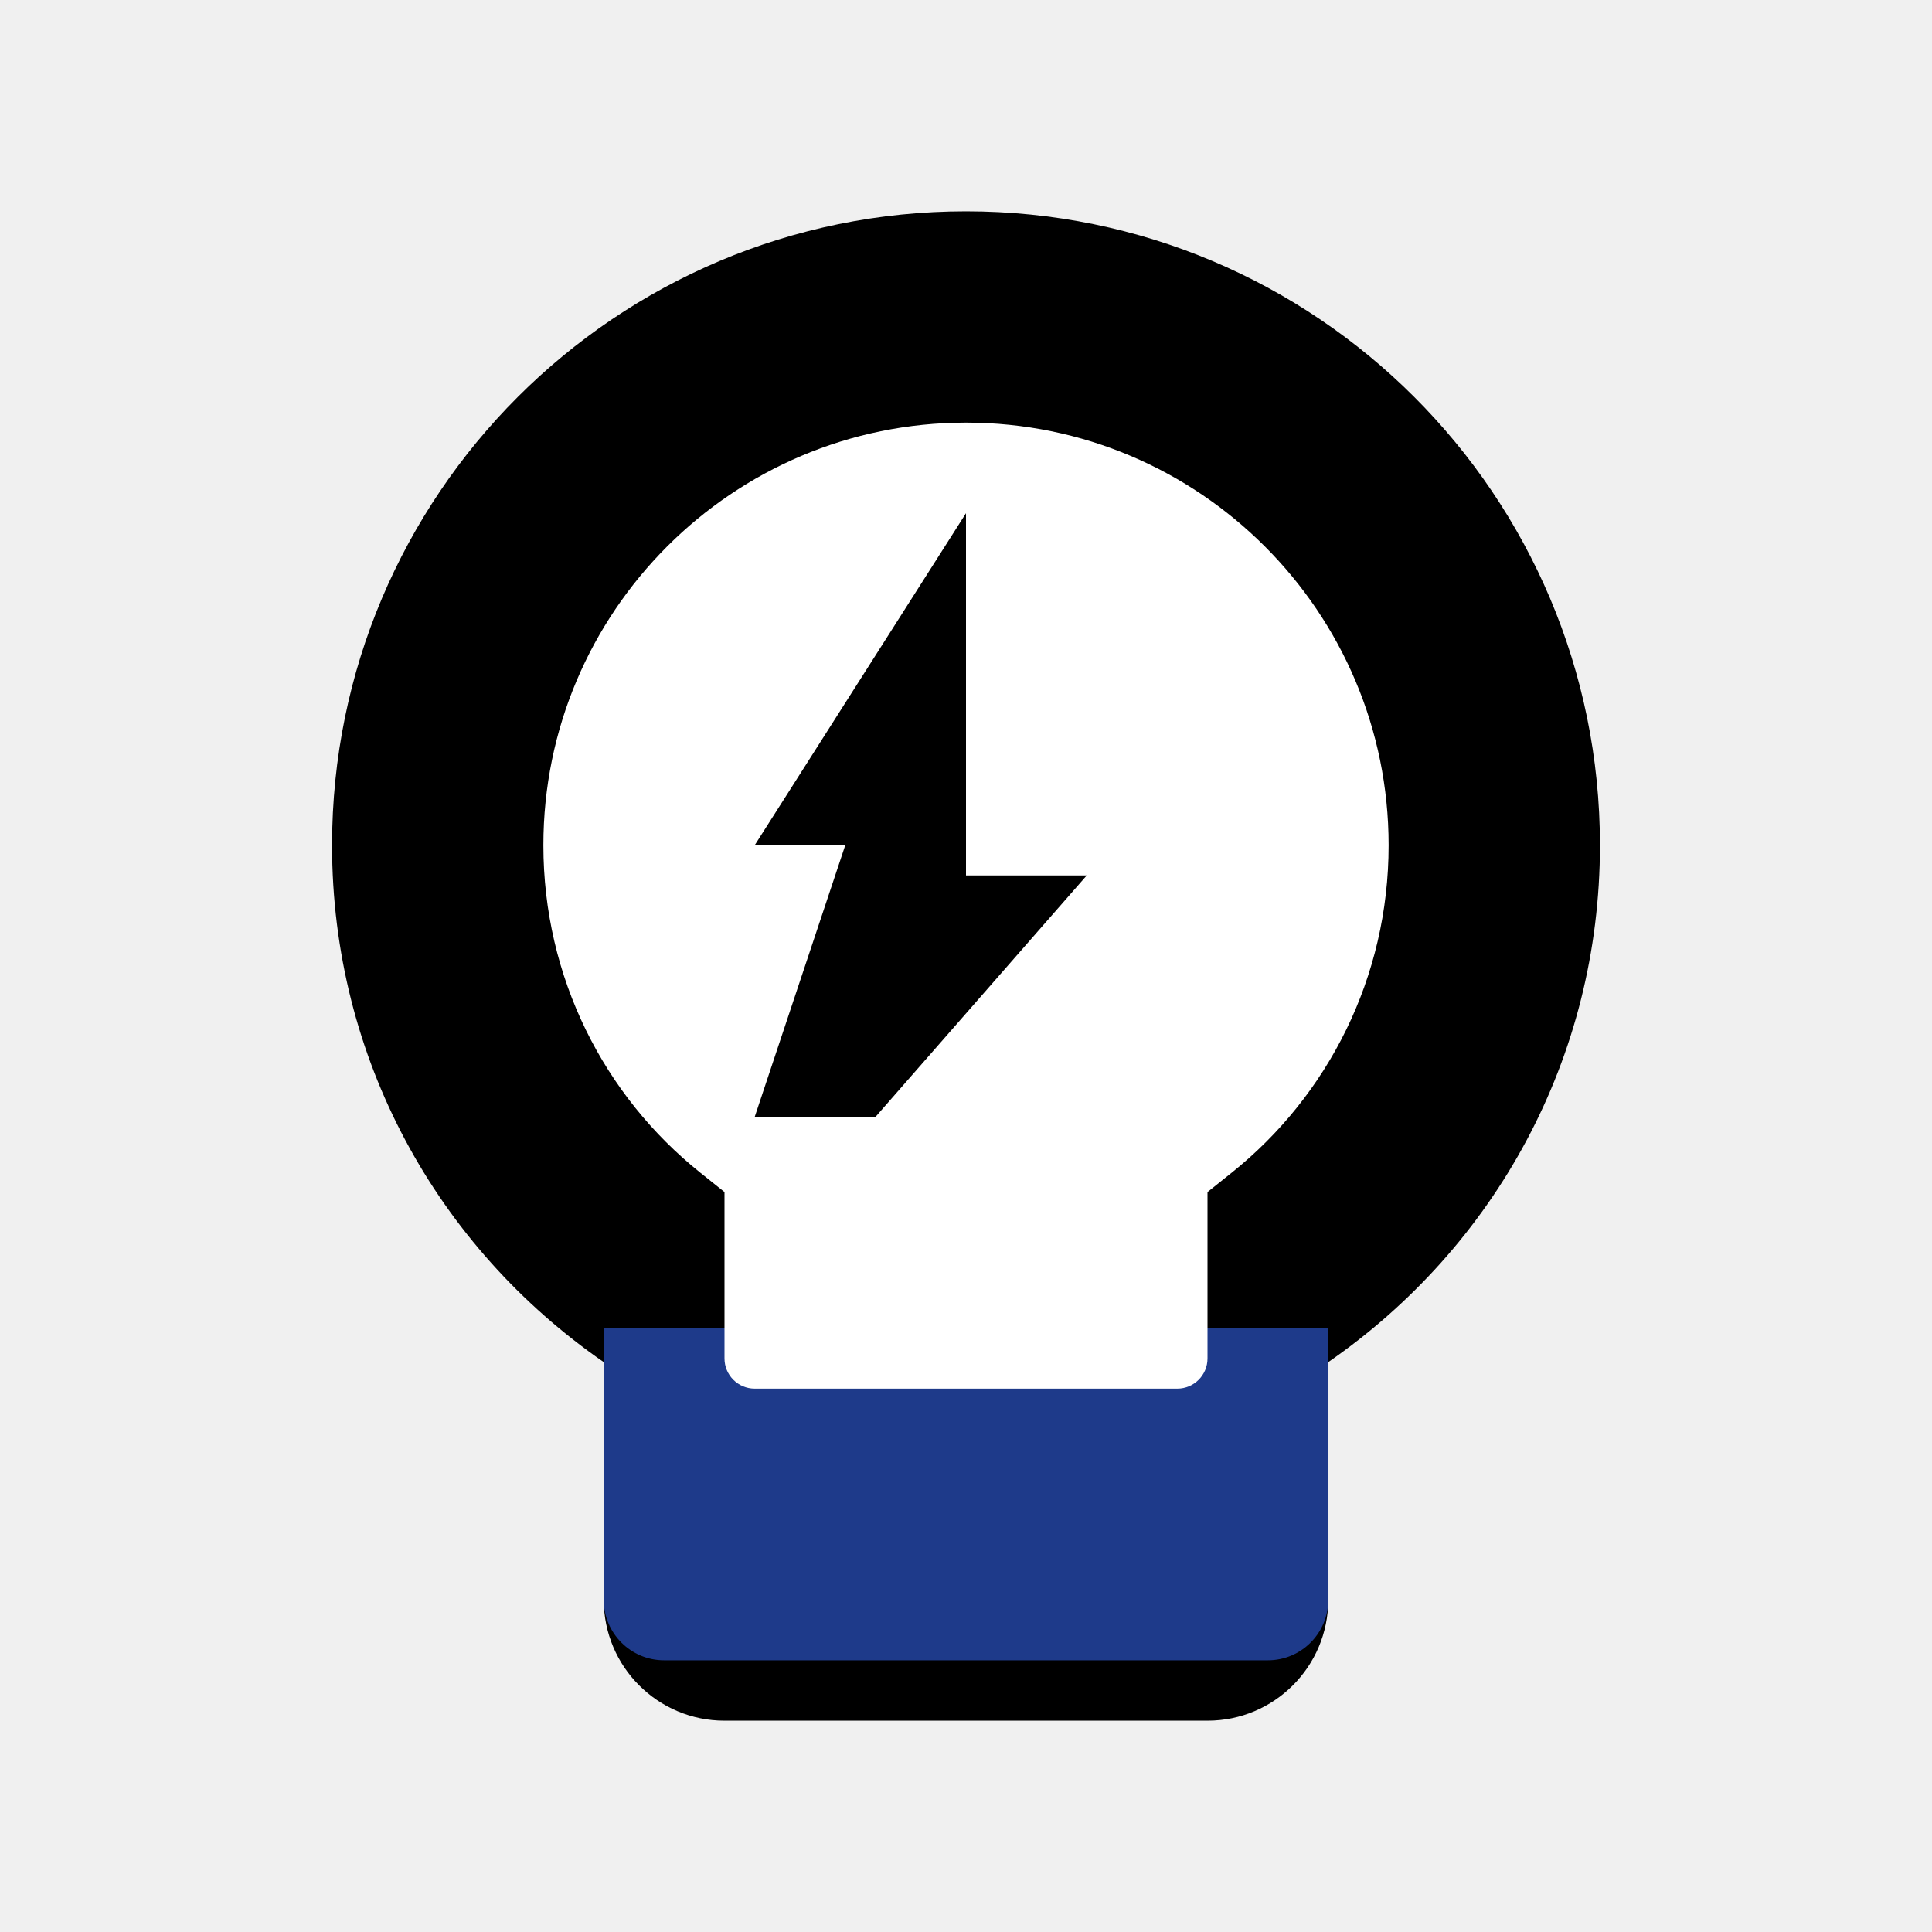
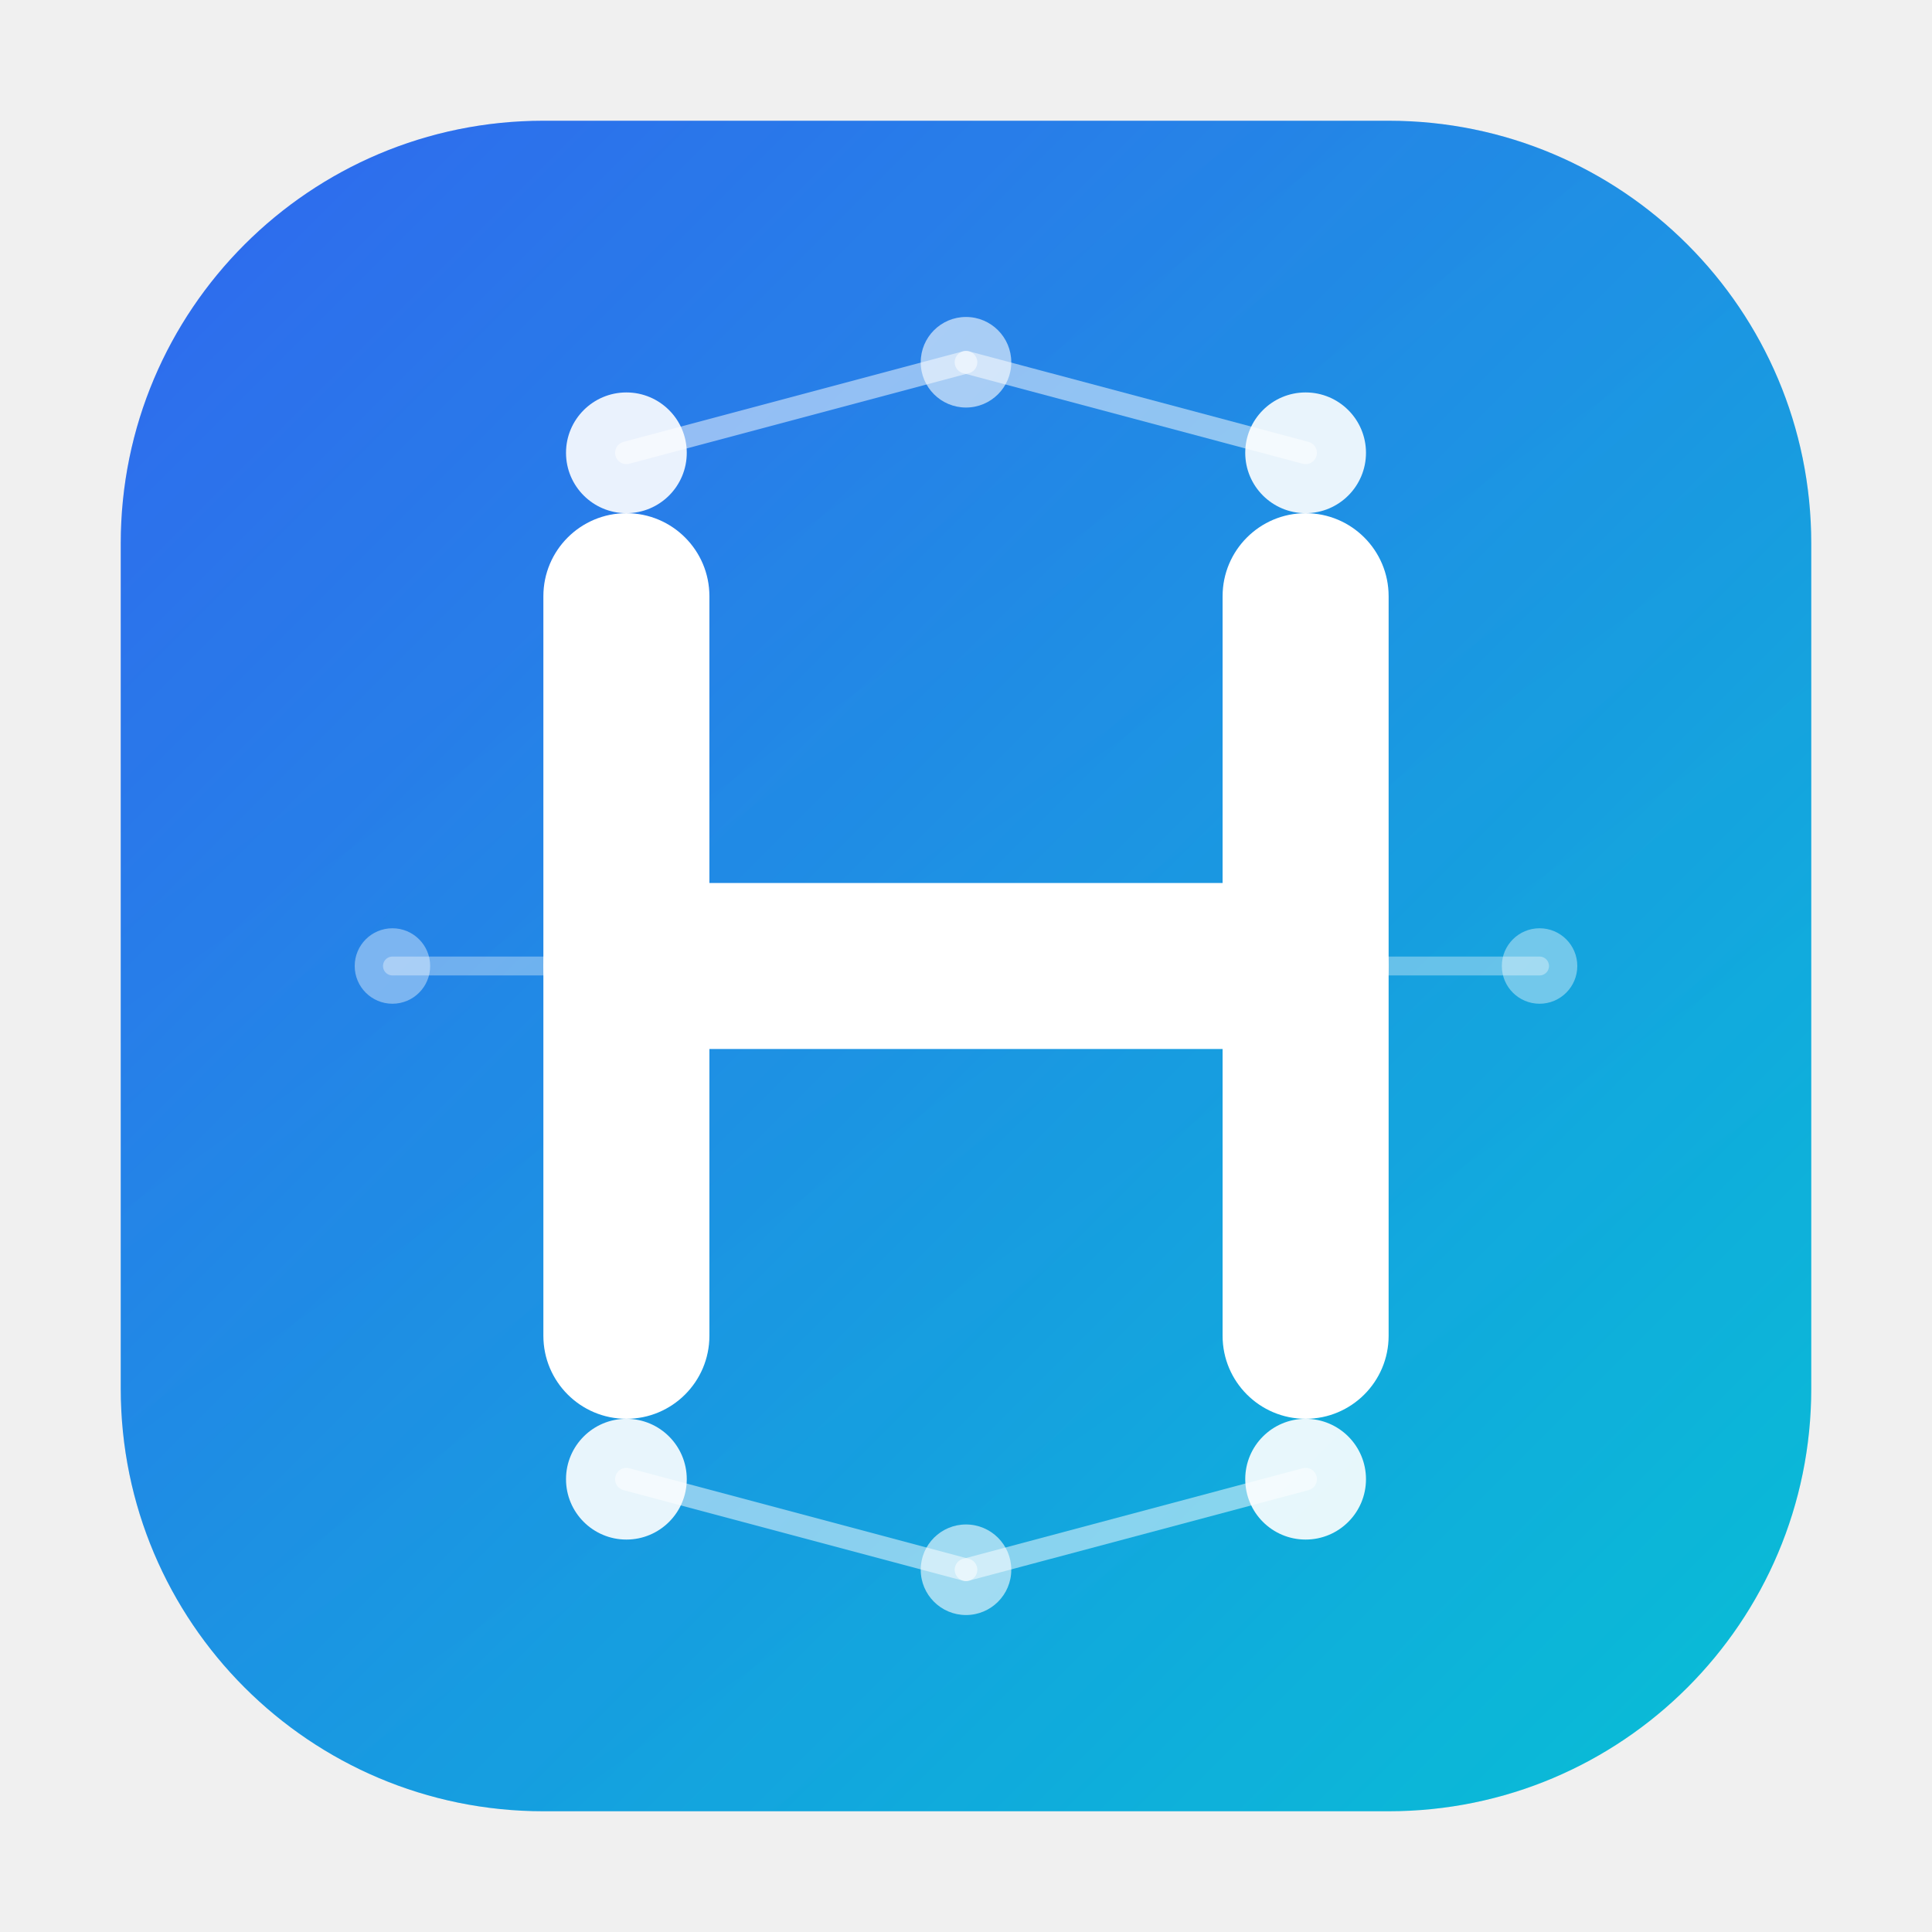
<svg xmlns="http://www.w3.org/2000/svg" width="256" height="256" viewBox="0 0 256 256" fill="none">
-   <path d="M128 28C81.608 28 44 65.608 44 112C44 140.244 57.941 165.234 80 180.49V212C80 220.837 87.163 228 96 228H160C168.837 228 176 220.837 176 212V180.49C198.059 165.234 212 140.244 212 112C212 65.608 174.392 28 128 28Z" fill="url(#paint0_linear)" />
-   <path d="M80 176H176V212C176 216.418 172.418 220 168 220H88C83.582 220 80 216.418 80 212V176Z" fill="#1E3A8A" />
-   <path d="M128 56C97.072 56 72 81.072 72 112C72 129.544 80.064 145.207 92.794 155.389L96 157.953V180C96 182.209 97.791 184 100 184H156C158.209 184 160 182.209 160 180V157.953L163.206 155.389C175.936 145.207 184 129.544 184 112C184 81.072 158.928 56 128 56ZM116 148H100L112 112H100L128 68V116H144L116 148Z" fill="white" />
  <defs>
-     <linearGradient id="paint0_linear" x1="44" y1="28" x2="212" y2="228" gradientUnits="userSpaceOnUse">
-       <stop stopColor="#3B82F6" />
-       <stop offset="1" stopColor="#06B6D4" />
+     <linearGradient id="grad_main" x1="32" y1="32" x2="224" y2="224" gradientUnits="userSpaceOnUse">
+       <stop offset="0%" stop-color="#2563EB" />
+       <stop offset="100%" stop-color="#06B6D4" />
+     </linearGradient>
+     <linearGradient id="grad_accent" x1="80" y1="60" x2="176" y2="196" gradientUnits="userSpaceOnUse">
+       <stop offset="0%" stop-color="#60A5FA" />
+       <stop offset="100%" stop-color="#22D3EE" />
    </linearGradient>
  </defs>
+   <rect x="16" y="16" width="224" height="224" rx="56" fill="url(#grad_main)" />
+   <rect x="16" y="16" width="224" height="224" rx="56" fill="url(#grad_accent)" opacity="0.15" />
+   <rect x="72" y="68" width="22" height="120" rx="11" fill="white" />
+   <rect x="162" y="68" width="22" height="120" rx="11" fill="white" />
+   <rect x="72" y="117" width="112" height="22" rx="11" fill="white" />
+   <circle cx="83" cy="60" r="8" fill="white" opacity="0.9" />
+   <circle cx="173" cy="60" r="8" fill="white" opacity="0.9" />
+   <circle cx="128" cy="48" r="6" fill="white" opacity="0.6" />
+   <line x1="83" y1="60" x2="128" y2="48" stroke="white" stroke-width="3" stroke-linecap="round" opacity="0.5" />
+   <line x1="173" y1="60" x2="128" y2="48" stroke="white" stroke-width="3" stroke-linecap="round" opacity="0.5" />
+   <circle cx="83" cy="196" r="8" fill="white" opacity="0.9" />
+   <circle cx="173" cy="196" r="8" fill="white" opacity="0.9" />
+   <circle cx="128" cy="208" r="6" fill="white" opacity="0.6" />
+   <line x1="83" y1="196" x2="128" y2="208" stroke="white" stroke-width="3" stroke-linecap="round" opacity="0.5" />
+   <line x1="173" y1="196" x2="128" y2="208" stroke="white" stroke-width="3" stroke-linecap="round" opacity="0.5" />
+   <circle cx="52" cy="128" r="5" fill="white" opacity="0.4" />
+   <circle cx="204" cy="128" r="5" fill="white" opacity="0.4" />
+   <line x1="52" y1="128" x2="72" y2="128" stroke="white" stroke-width="2.5" stroke-linecap="round" opacity="0.35" />
+   <line x1="184" y1="128" x2="204" y2="128" stroke="white" stroke-width="2.5" stroke-linecap="round" opacity="0.35" />
</svg>
